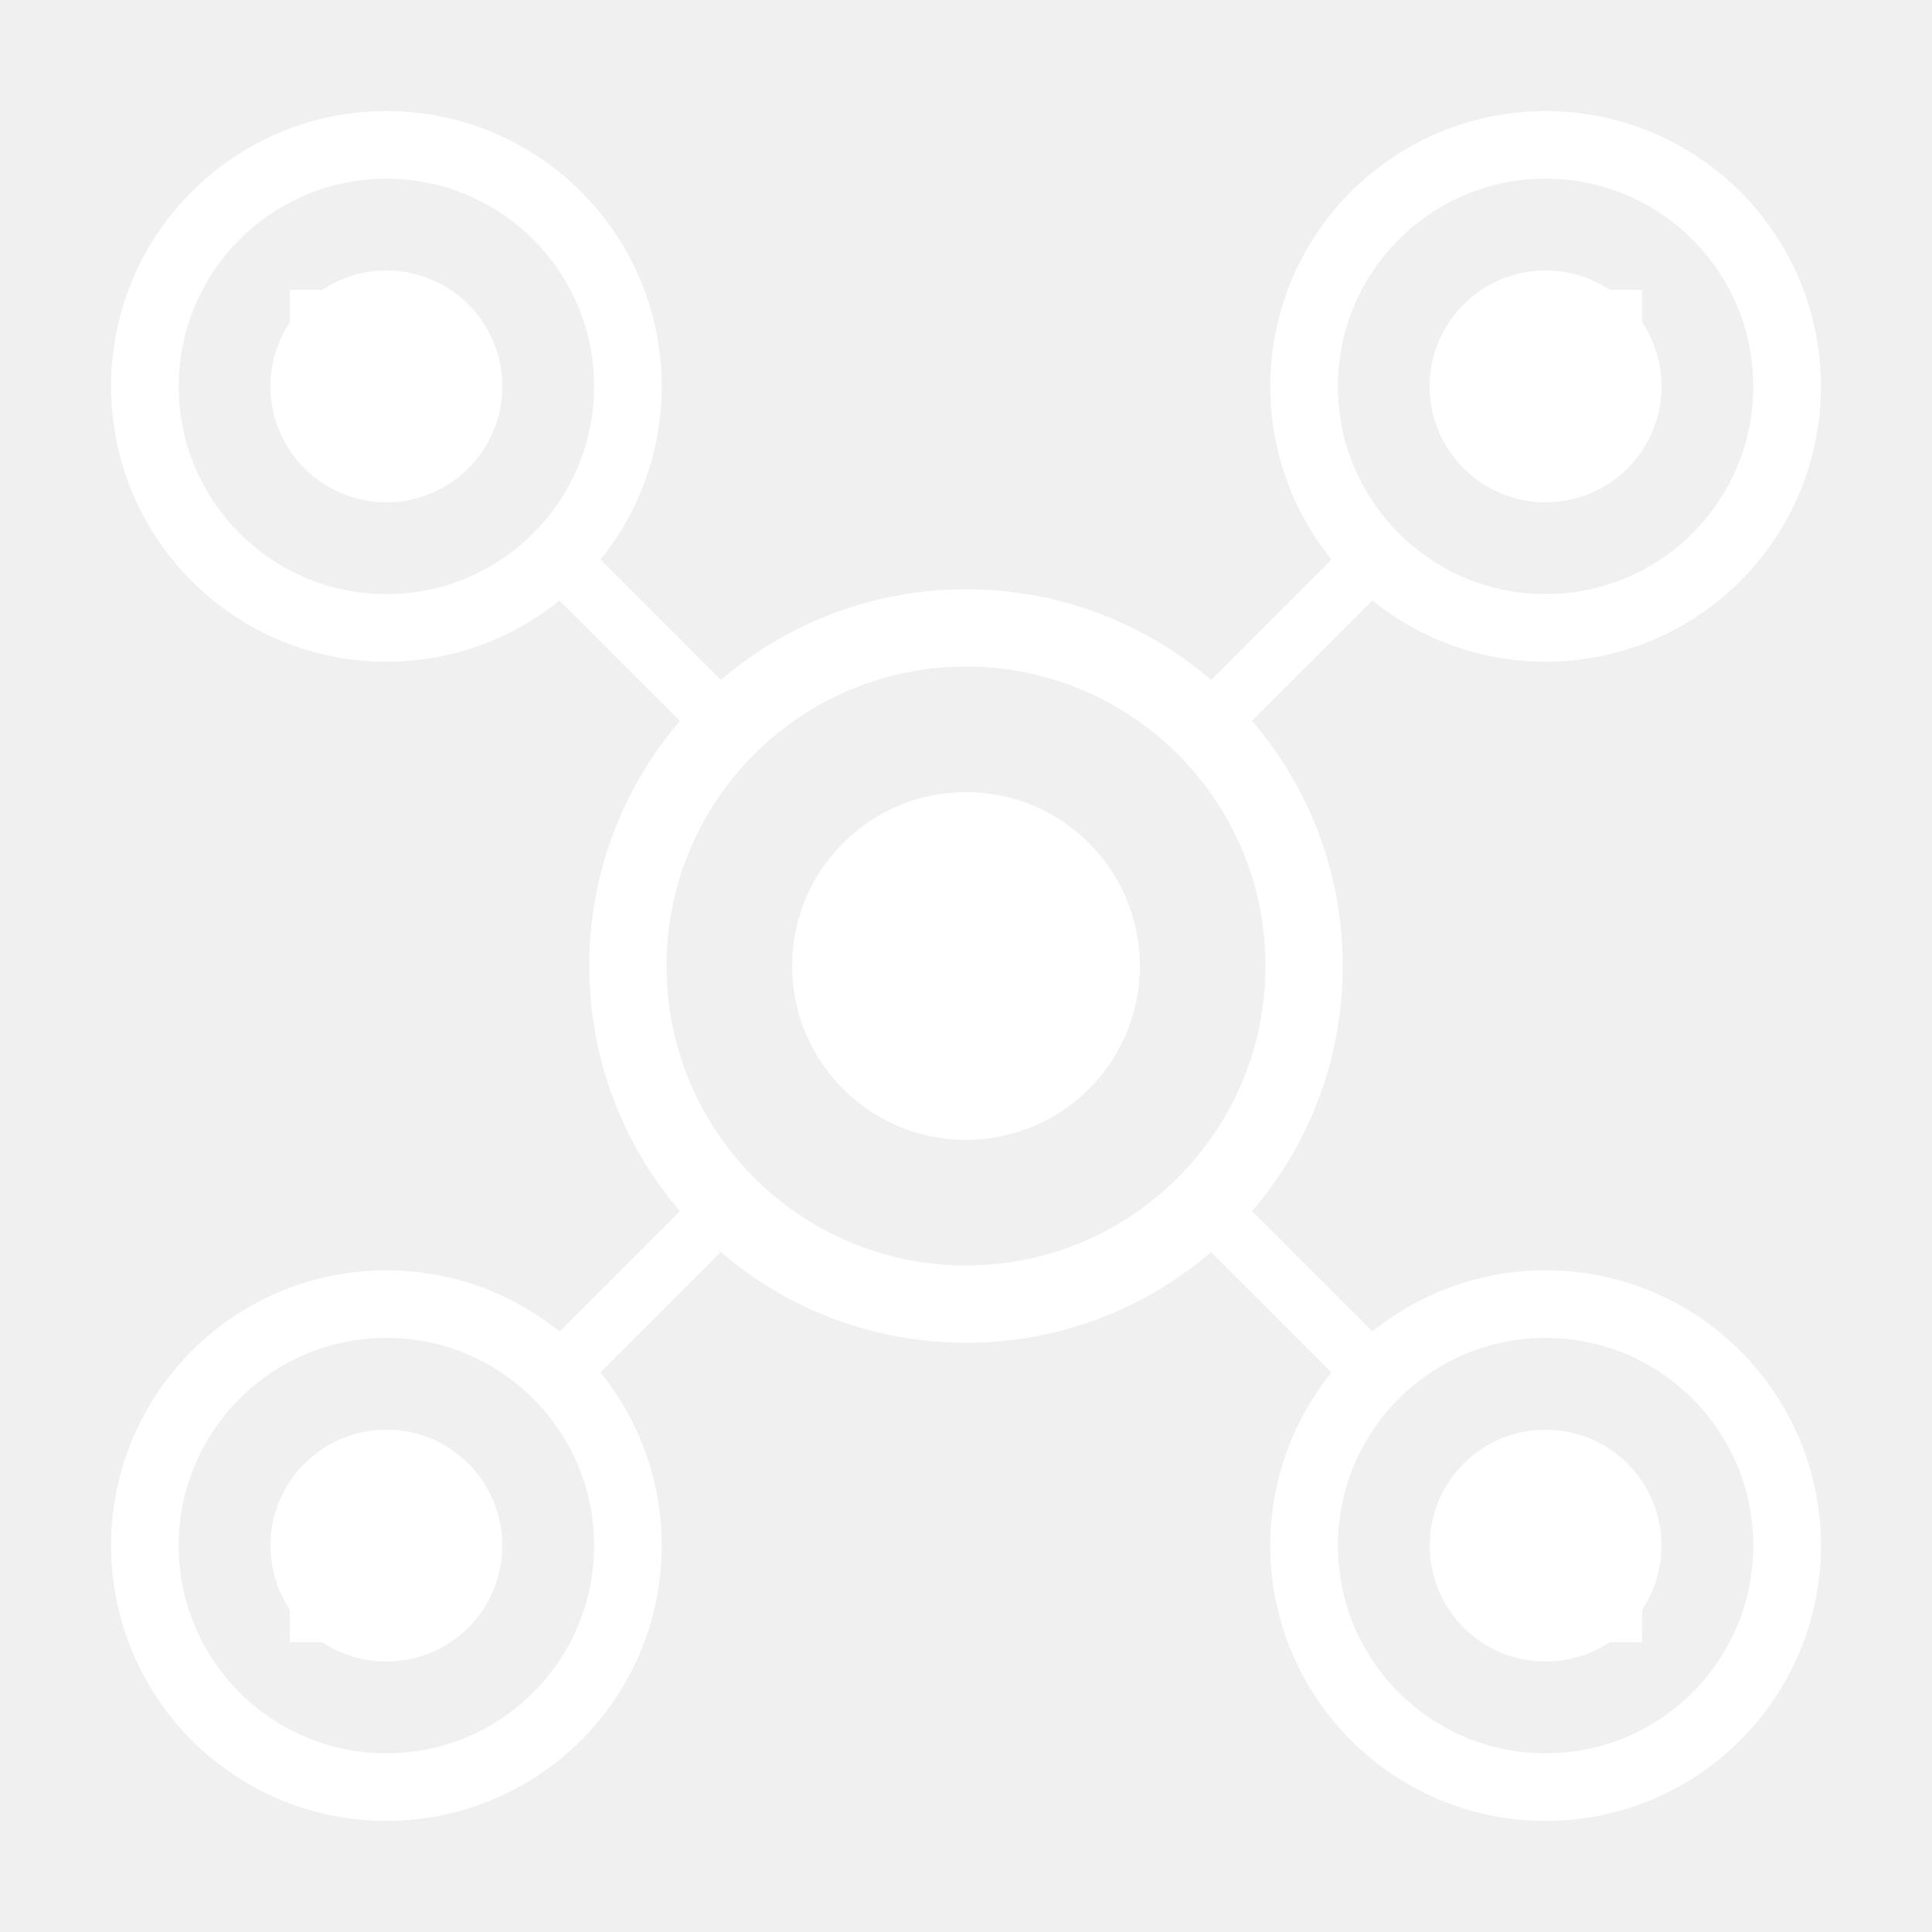
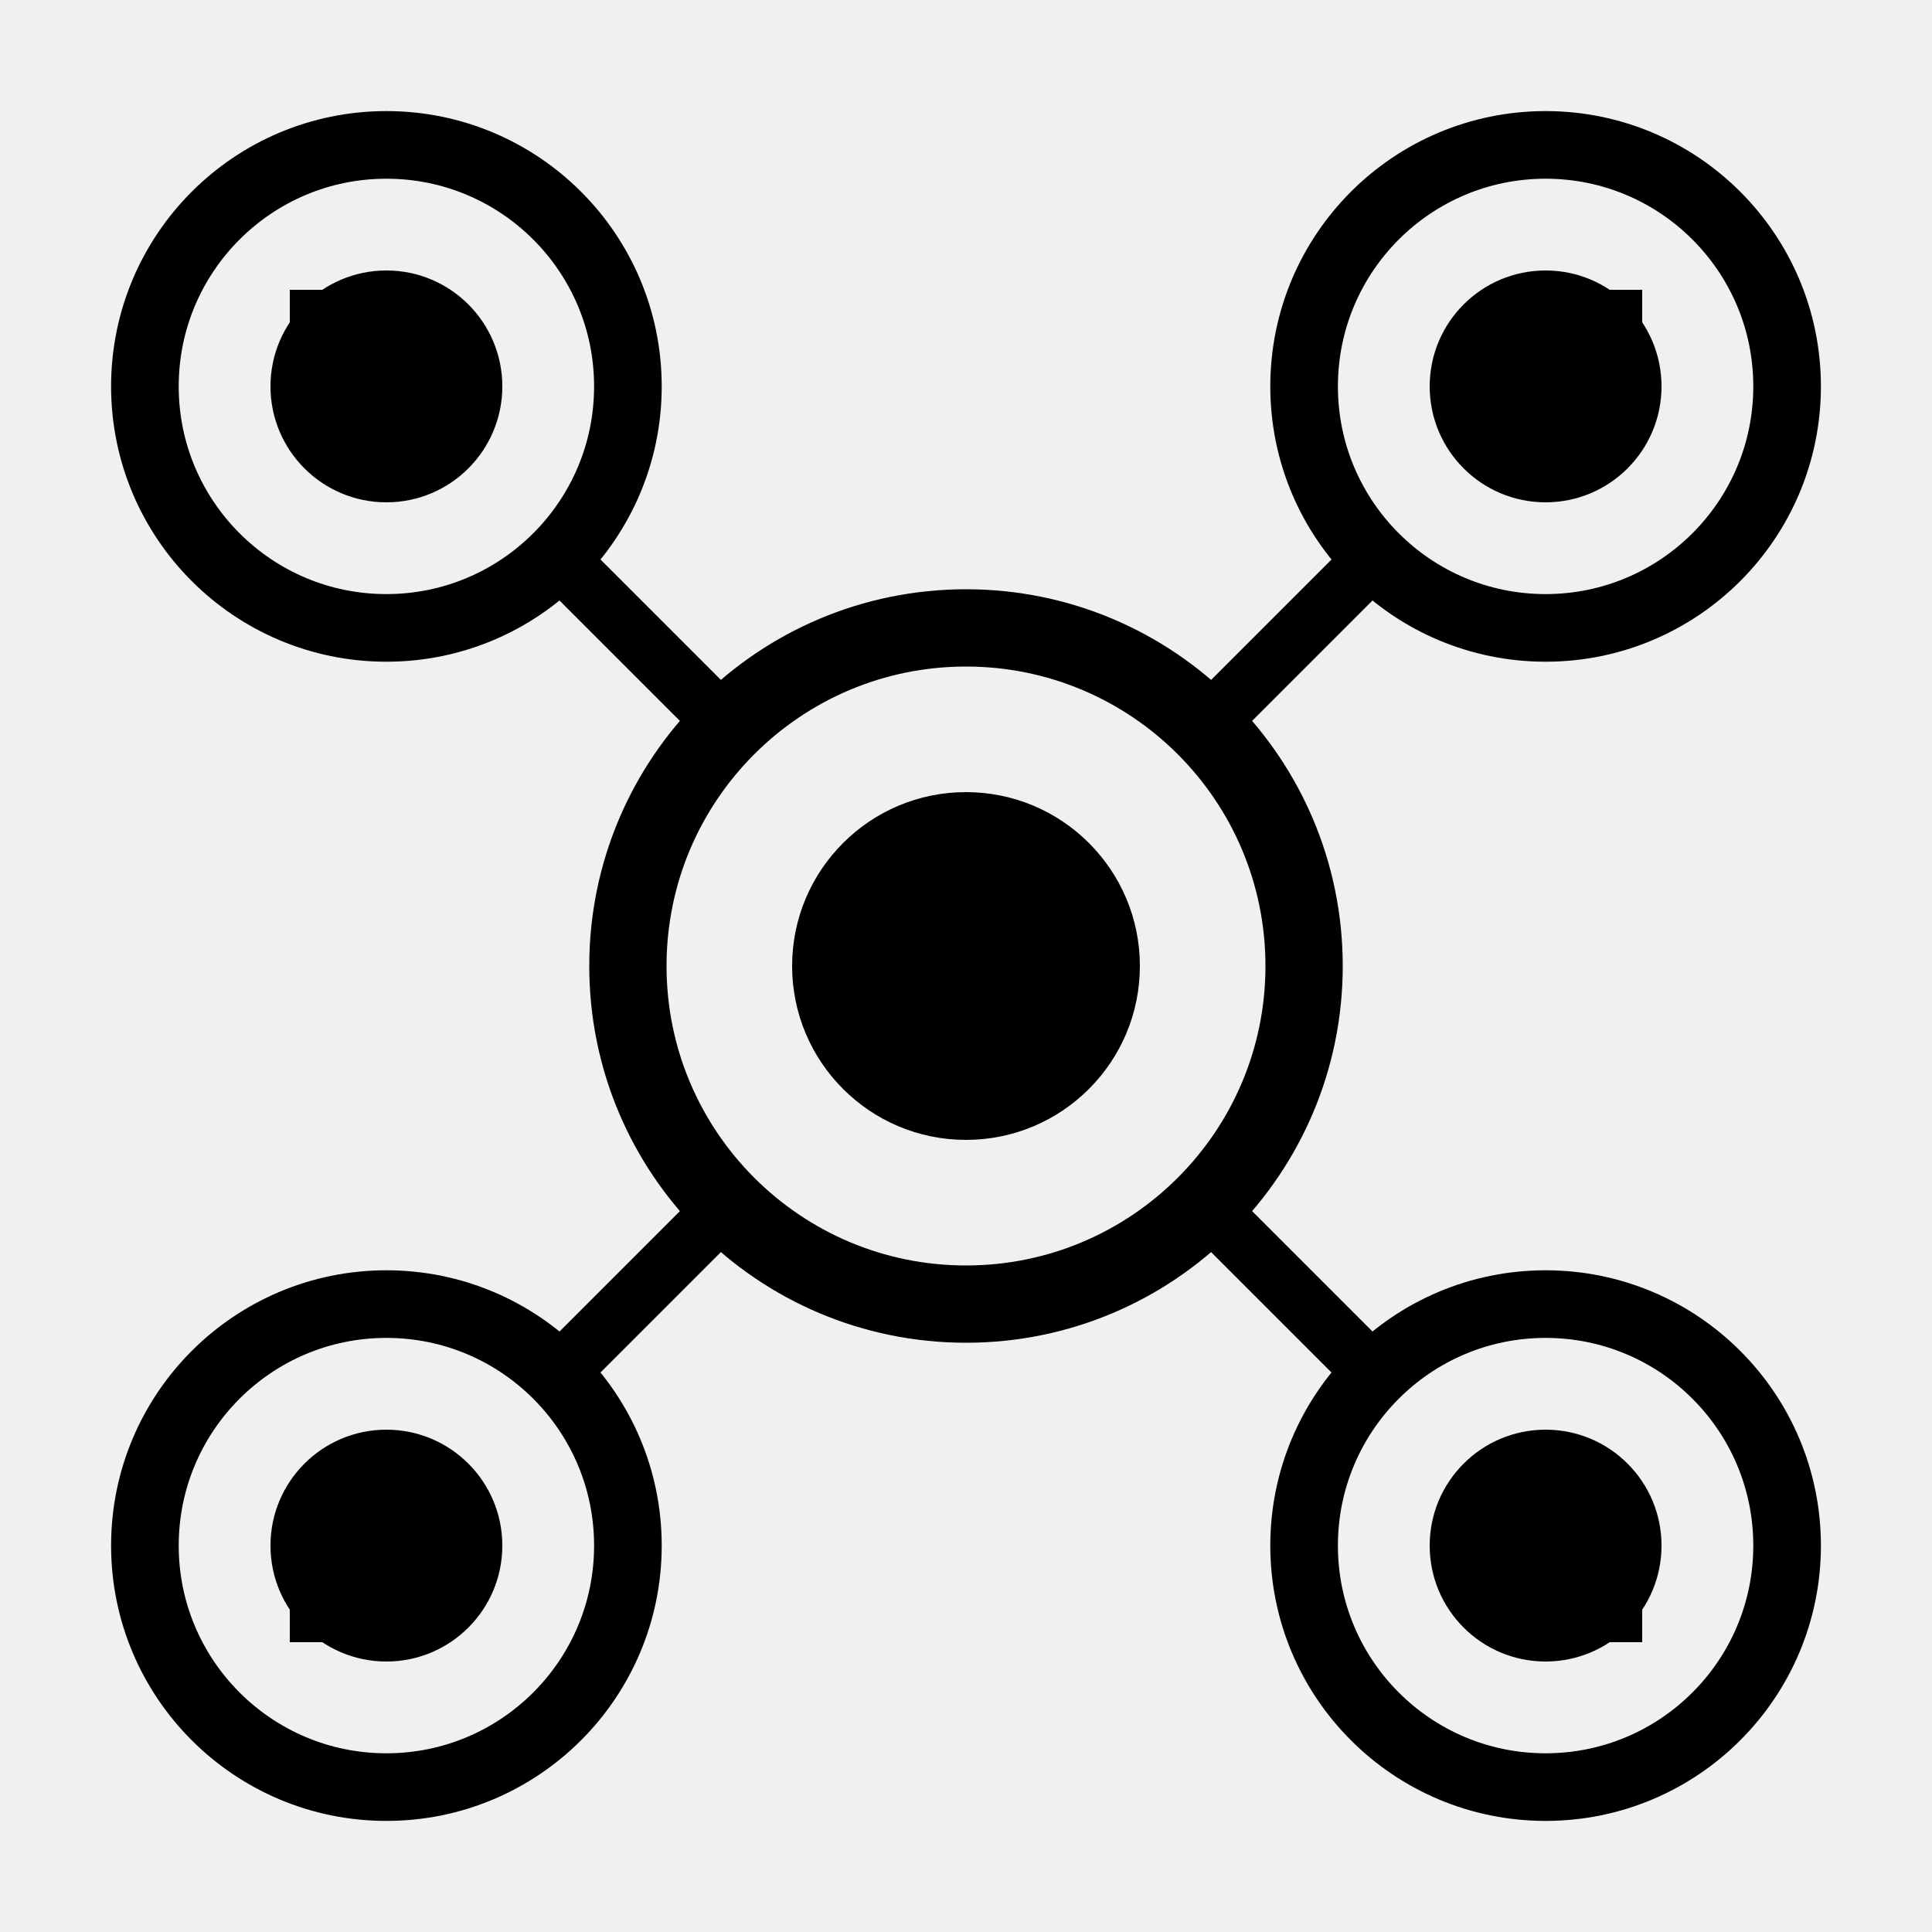
<svg xmlns="http://www.w3.org/2000/svg" width="200" height="200" viewBox="0 0 200 200" fill="none">
  <rect width="200" height="200" fill="transparent" />
-   <circle cx="100" cy="100" r="35" fill="transparent" stroke="white" stroke-width="8" />
-   <circle cx="100" cy="100" r="18" fill="white" />
-   <circle cx="40" cy="40" r="25" fill="transparent" stroke="white" stroke-width="7" />
-   <circle cx="40" cy="40" r="12" fill="white" />
-   <line x1="60" y1="60" x2="75" y2="75" stroke="white" stroke-width="6" />
-   <circle cx="160" cy="40" r="25" fill="transparent" stroke="white" stroke-width="7" />
-   <circle cx="160" cy="40" r="12" fill="white" />
-   <line x1="140" y1="60" x2="125" y2="75" stroke="white" stroke-width="6" />
-   <circle cx="40" cy="160" r="25" fill="transparent" stroke="white" stroke-width="7" />
-   <circle cx="40" cy="160" r="12" fill="white" />
-   <line x1="60" y1="140" x2="75" y2="125" stroke="white" stroke-width="6" />
-   <circle cx="160" cy="160" r="25" fill="transparent" stroke="white" stroke-width="7" />
-   <circle cx="160" cy="160" r="12" fill="white" />
-   <line x1="140" y1="140" x2="125" y2="125" stroke="white" stroke-width="6" />
-   <rect x="30" y="30" width="10" height="10" fill="white" />
-   <rect x="160" y="30" width="10" height="10" fill="white" />
-   <rect x="30" y="160" width="10" height="10" fill="white" />
-   <rect x="160" y="160" width="10" height="10" fill="white" />
+   <circle cx="100" cy="100" r="35" fill="transparent" stroke="currentColor" stroke-width="8" />
+   <circle cx="100" cy="100" r="18" fill="currentColor" />
+   <circle cx="40" cy="40" r="25" fill="transparent" stroke="currentColor" stroke-width="7" />
+   <circle cx="40" cy="40" r="12" fill="currentColor" />
+   <line x1="60" y1="60" x2="75" y2="75" stroke="currentColor" stroke-width="6" />
+   <circle cx="160" cy="40" r="25" fill="transparent" stroke="currentColor" stroke-width="7" />
+   <circle cx="160" cy="40" r="12" fill="currentColor" />
+   <line x1="140" y1="60" x2="125" y2="75" stroke="currentColor" stroke-width="6" />
+   <circle cx="40" cy="160" r="25" fill="transparent" stroke="currentColor" stroke-width="7" />
+   <circle cx="40" cy="160" r="12" fill="currentColor" />
+   <line x1="60" y1="140" x2="75" y2="125" stroke="currentColor" stroke-width="6" />
+   <circle cx="160" cy="160" r="25" fill="transparent" stroke="currentColor" stroke-width="7" />
+   <circle cx="160" cy="160" r="12" fill="currentColor" />
+   <line x1="140" y1="140" x2="125" y2="125" stroke="currentColor" stroke-width="6" />
+   <rect x="30" y="30" width="10" height="10" fill="currentColor" />
+   <rect x="160" y="30" width="10" height="10" fill="currentColor" />
+   <rect x="30" y="160" width="10" height="10" fill="currentColor" />
+   <rect x="160" y="160" width="10" height="10" fill="currentColor" />
</svg>
